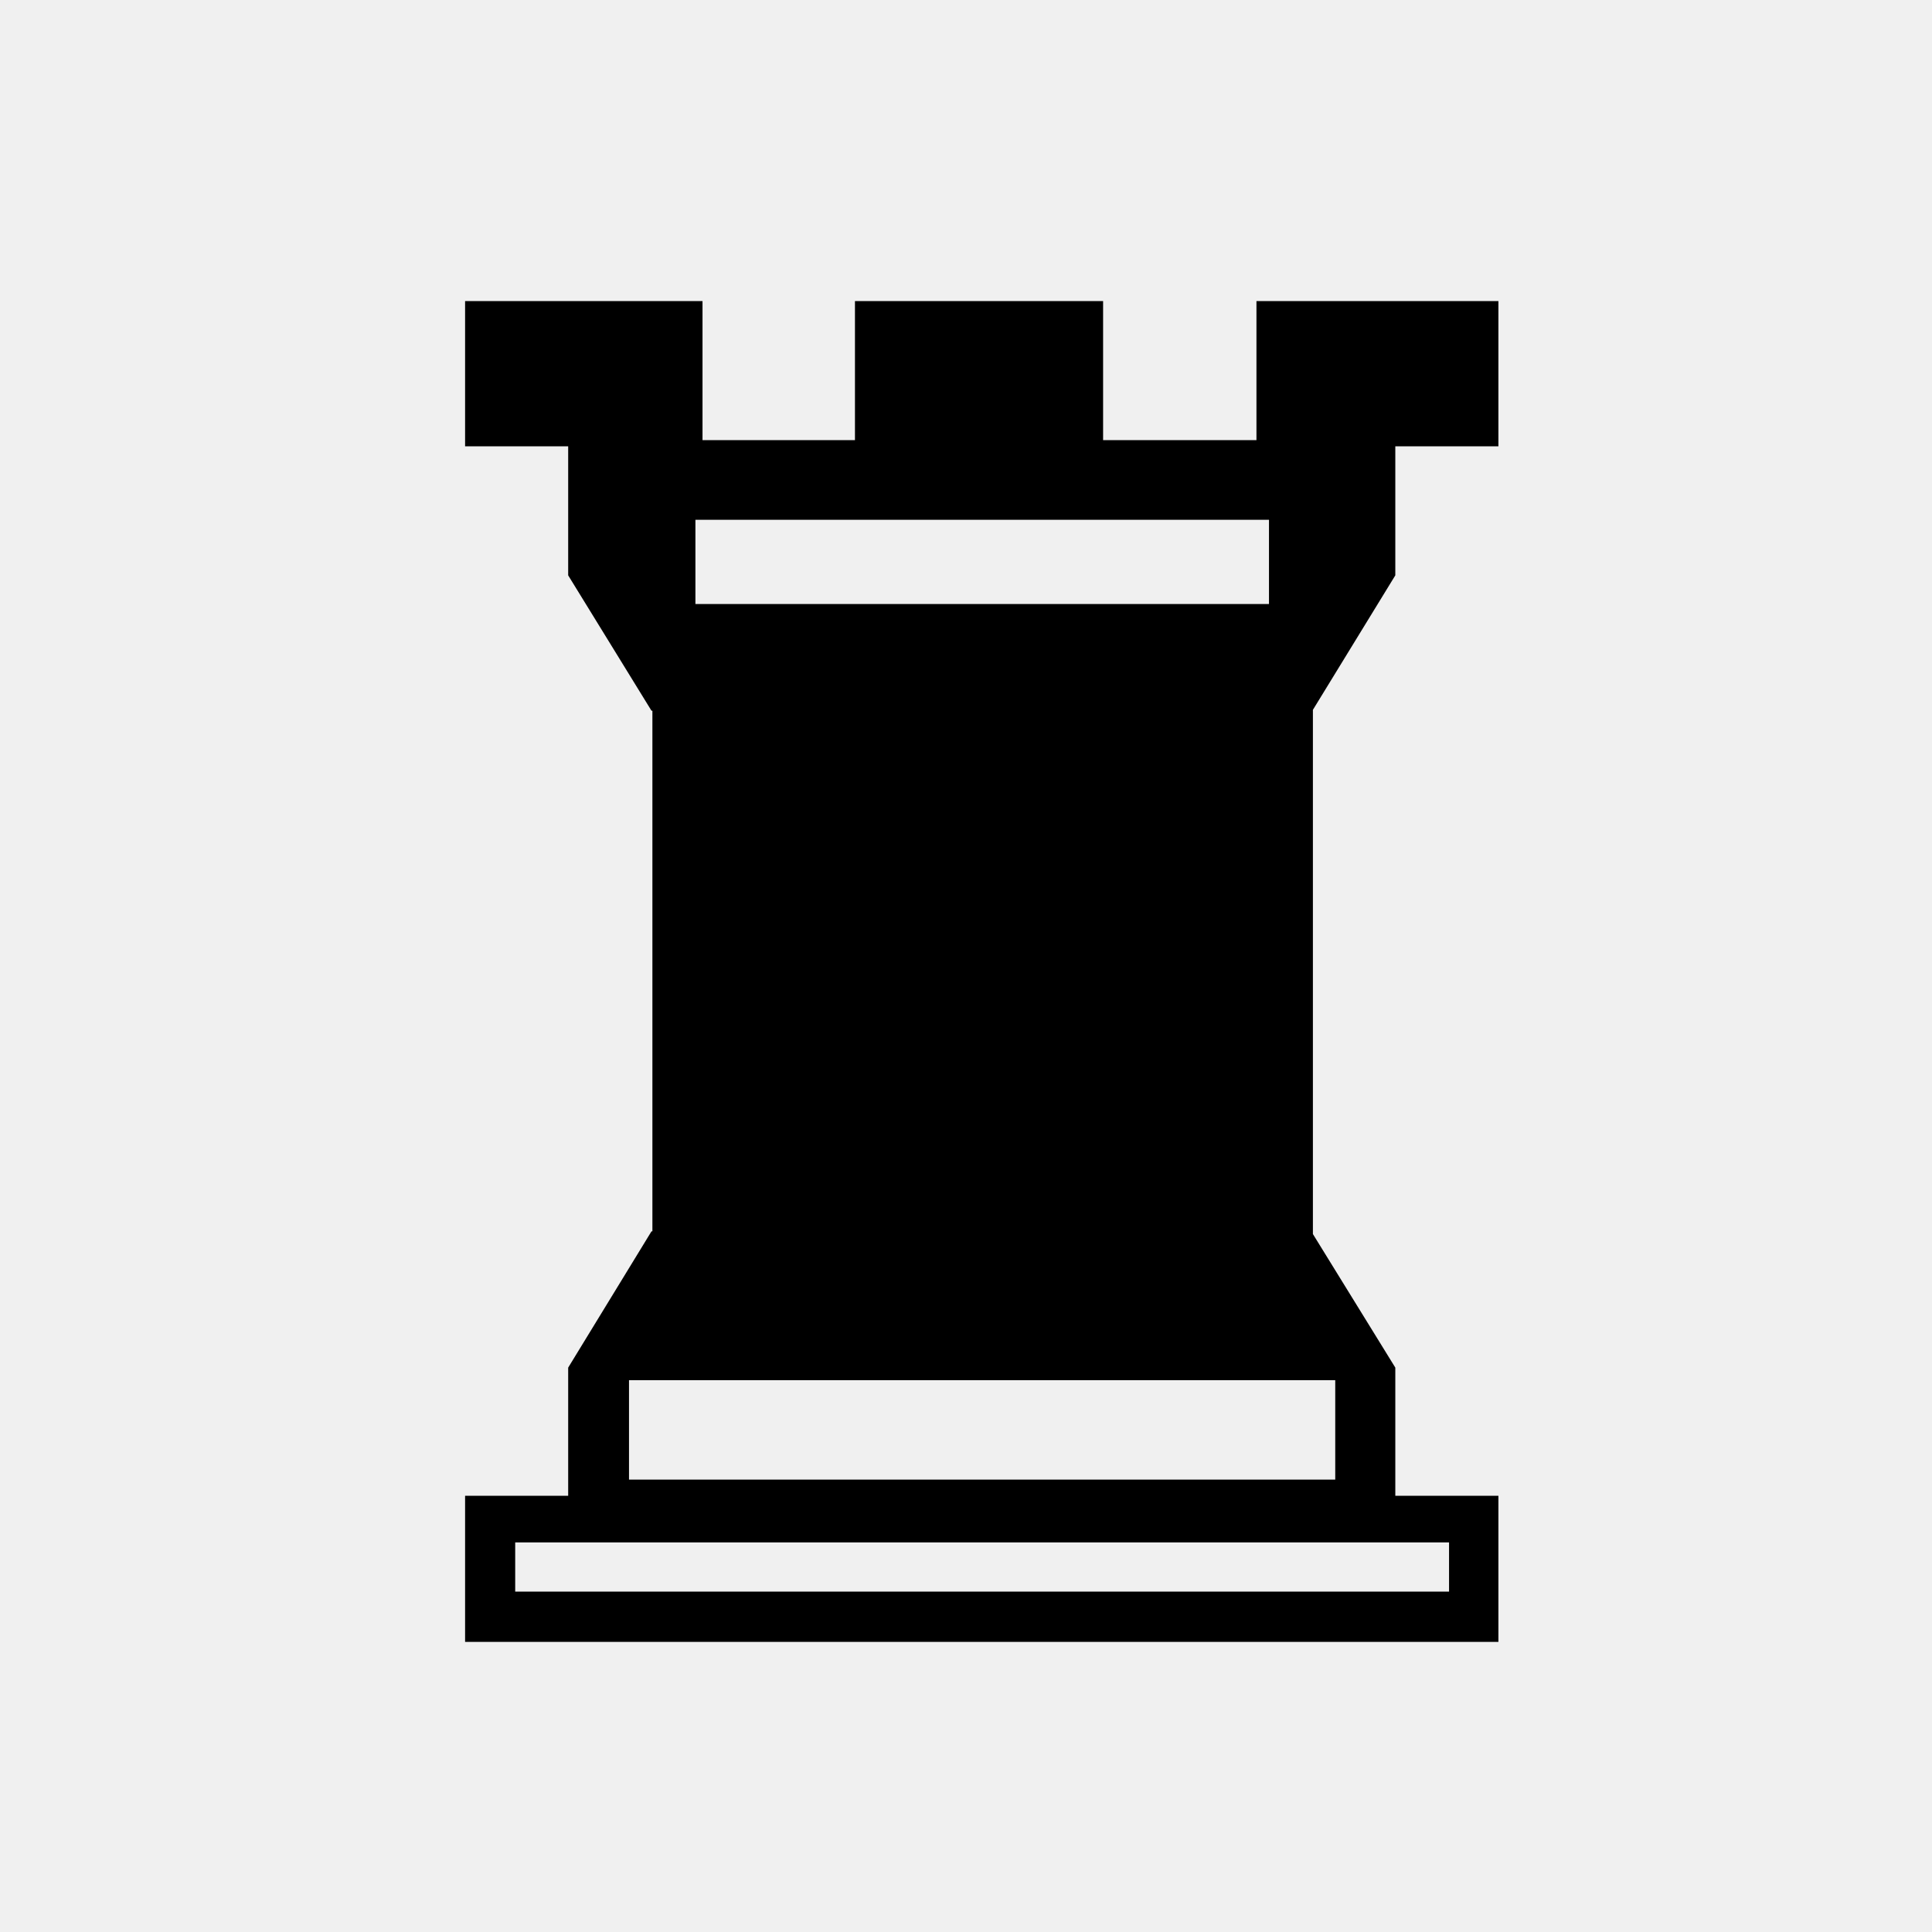
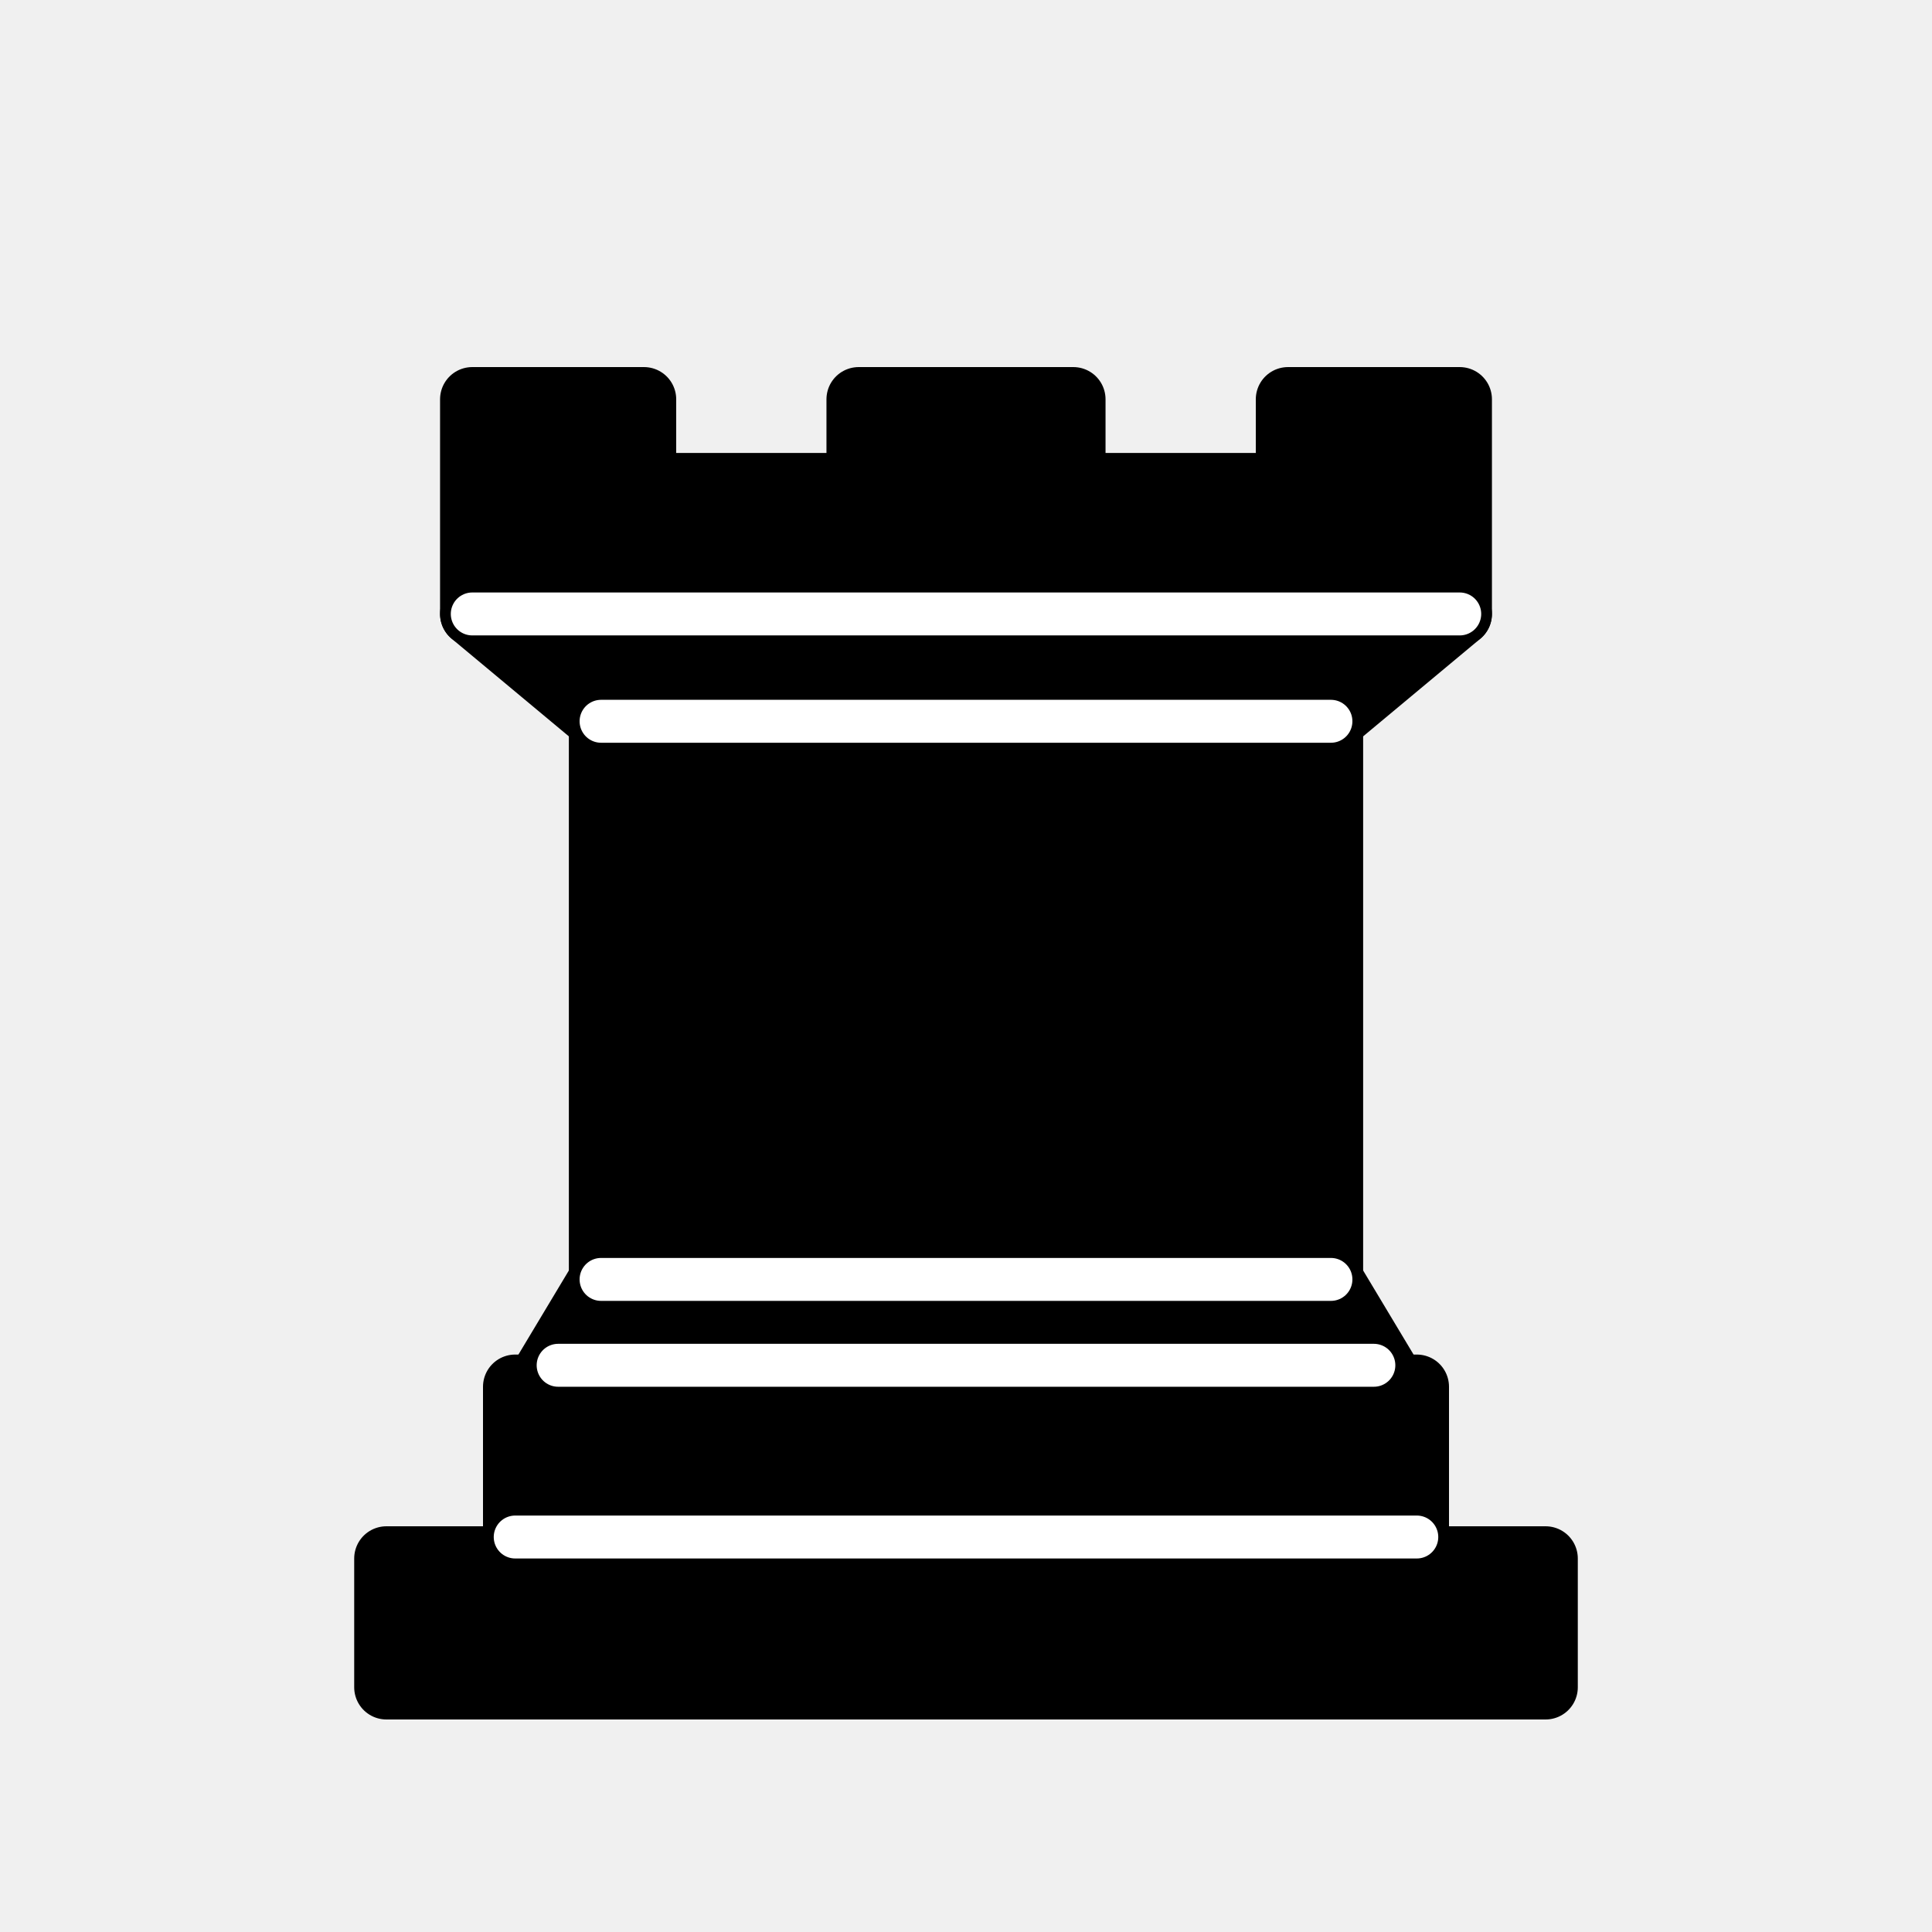
- <svg xmlns="http://www.w3.org/2000/svg" version="1.2" viewBox="0 0 200 200" width="200" height="200">
-   <style>
- 		tspan { white-space:pre } 
- 		.t0 { font-size: 190px;fill: #000000;font-weight: 400;font-family: "DejaVuSans", "DejaVu Sans" } 
- 	</style>
-   <text id="♔" style="transform: matrix(1,0,0,1,16.505,169.779)">
-     <tspan x="0" y="0" class="t0">♜
- </tspan>
-   </text>
+ <svg xmlns="http://www.w3.org/2000/svg" version="1.1" width="45" height="45">
+   <g style="opacity:1; fill:#000000; fill-opacity:1; fill-rule:evenodd; stroke:#000000; stroke-width:1.5; stroke-linecap:round;stroke-linejoin:round;stroke-miterlimit:4; stroke-dasharray:none; stroke-opacity:1;" transform="translate(0,0.3)">
+     <path d="M 9,39 L 36,39 L 36,36 L 9,36 L 9,39 z " style="stroke-linecap:butt;" />
+     <path d="M 12.5,32 L 14,29.5 L 31,29.5 L 32.5,32 L 12.5,32 z " style="stroke-linecap:butt;" />
+     <path d="M 12,36 L 12,32 L 33,32 L 33,36 L 12,36 z " style="stroke-linecap:butt;" />
+     <path d="M 14,29.5 L 14,16.5 L 31,16.5 L 31,29.5 L 14,29.5 z " style="stroke-linecap:butt;stroke-linejoin:miter;" />
+     <path d="M 14,16.5 L 11,14 L 34,14 L 31,16.5 L 14,16.5 z " style="stroke-linecap:butt;" />
+     <path d="M 11,14 L 11,9 L 15,9 L 15,11 L 20,11 L 20,9 L 25,9 L 25,11 L 30,11 L 30,9 L 34,9 L 34,14 L 11,14 z " style="stroke-linecap:butt;" />
+     <path d="M 12,35.5 L 33,35.5 L 33,35.5" style="fill:none; stroke:#ffffff; stroke-width:1; stroke-linejoin:miter;" />
+     <path d="M 13,31.5 L 32,31.5" style="fill:none; stroke:#ffffff; stroke-width:1; stroke-linejoin:miter;" />
+     <path d="M 14,29.5 L 31,29.5" style="fill:none; stroke:#ffffff; stroke-width:1; stroke-linejoin:miter;" />
+     <path d="M 14,16.5 L 31,16.5" style="fill:none; stroke:#ffffff; stroke-width:1; stroke-linejoin:miter;" />
+     <path d="M 11,14 L 34,14" style="fill:none; stroke:#ffffff; stroke-width:1; stroke-linejoin:miter;" />
+   </g>
</svg>
